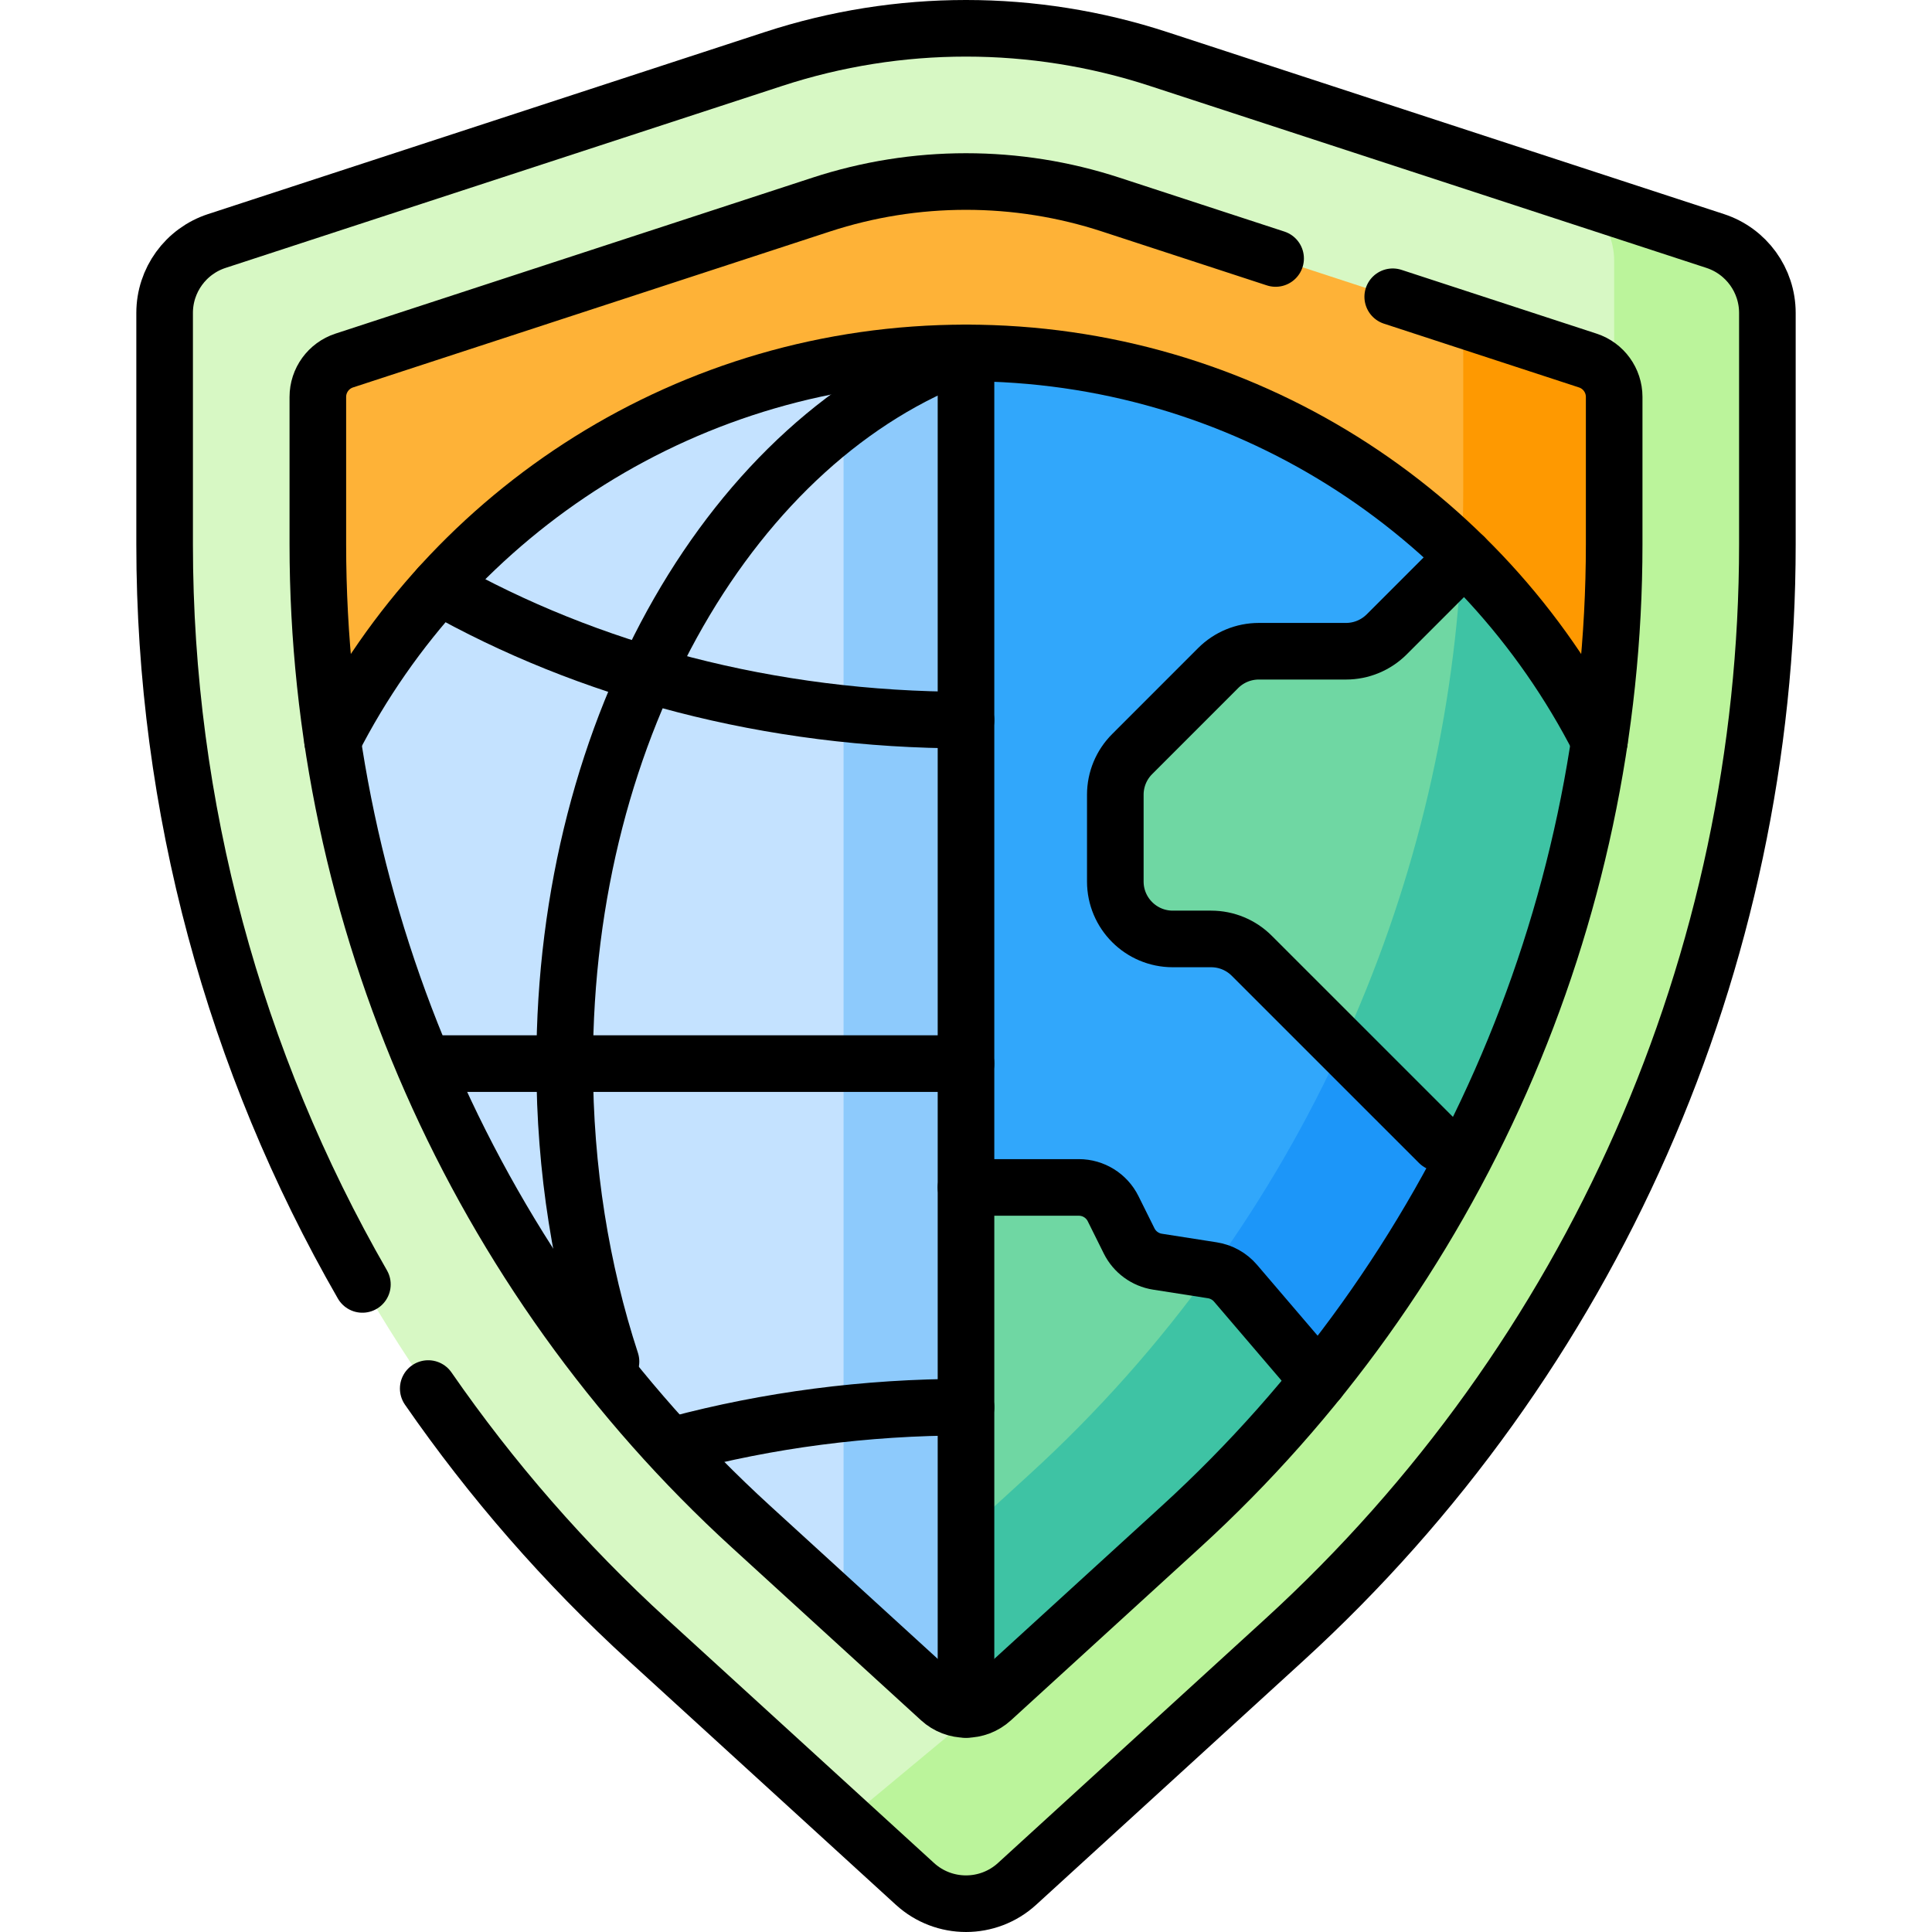
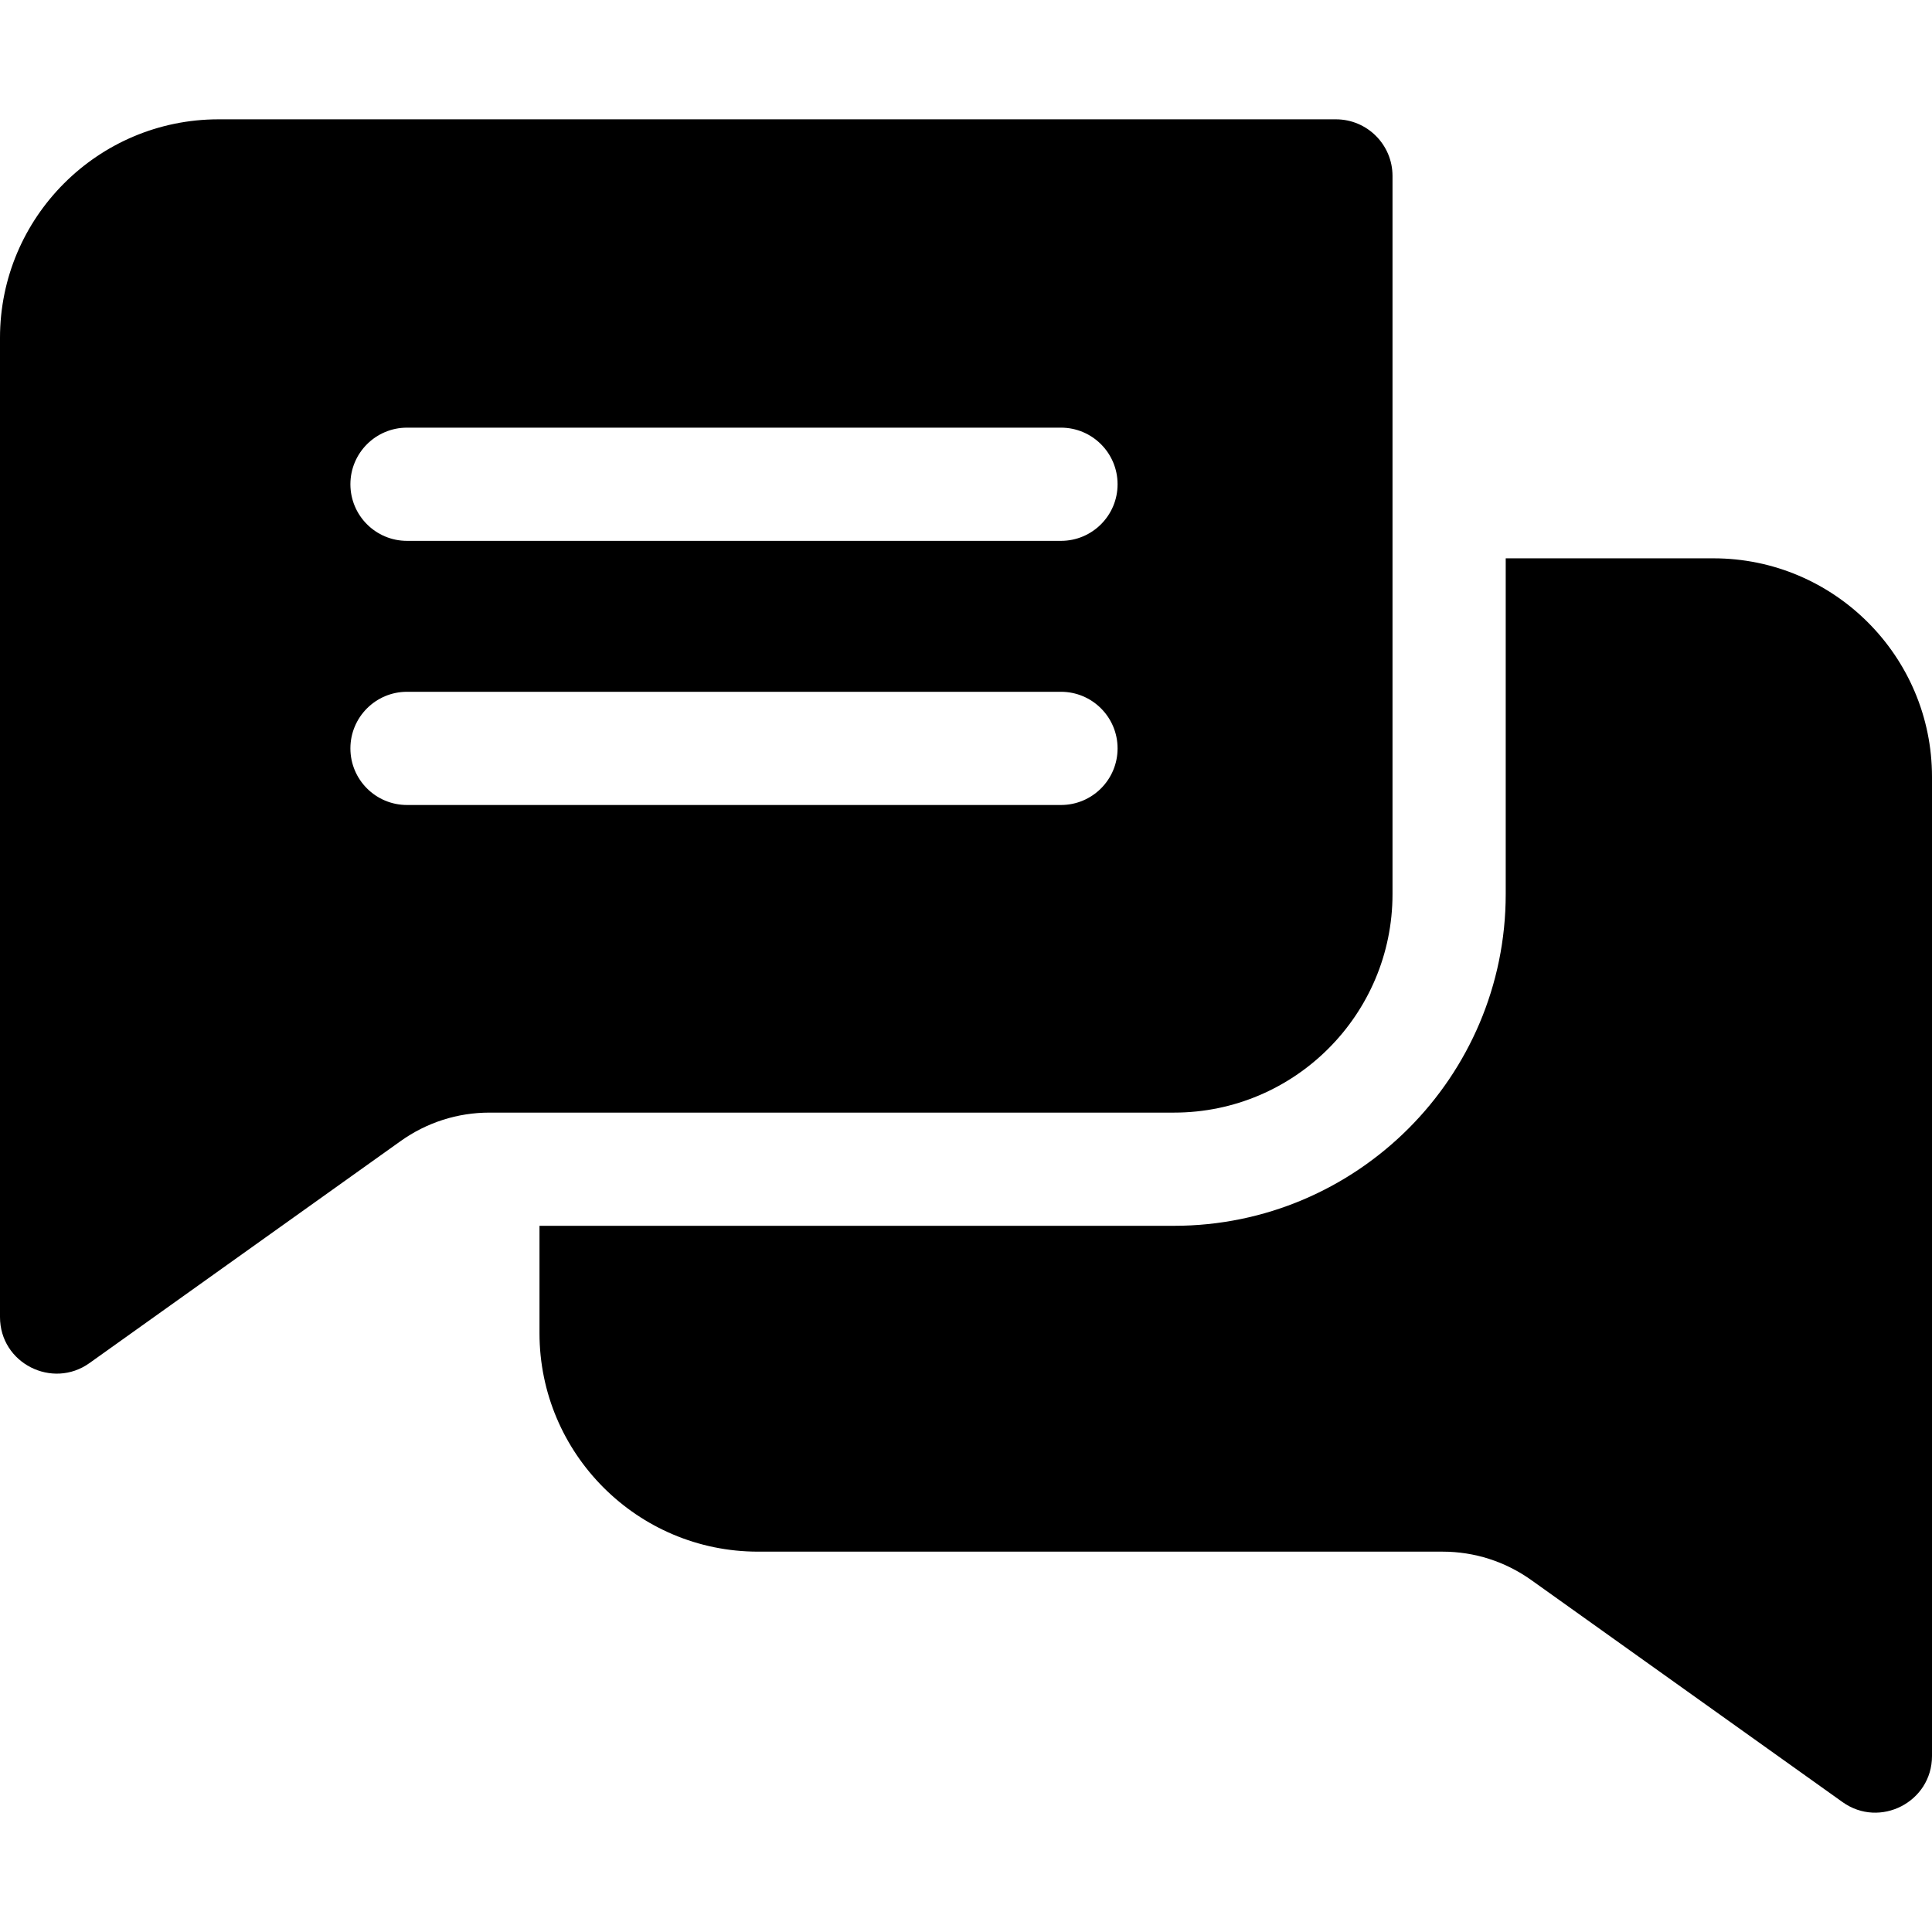
- <svg xmlns="http://www.w3.org/2000/svg" version="1.1" id="Capa_1" x="0px" y="0px" viewBox="0 0 512 512" style="enable-background:new 0 0 512 512;" xml:space="preserve">
+ <svg xmlns="http://www.w3.org/2000/svg" id="Capa_1" enable-background="new 0 0 512 512" height="512" viewBox="0 0 512 512" width="512">
  <g>
-     <path style="fill:#D7F8C4;" d="M205.014,15.623L57.454,63.867c-8.248,2.697-13.828,10.391-13.828,19.069v61.329   c0,110.462,46.468,215.828,128.034,290.318l70.811,64.668c7.662,6.997,19.396,6.997,27.058,0l70.811-64.668   c81.566-74.49,128.034-179.857,128.034-290.318V82.936c0-8.678-5.579-16.372-13.828-19.069l-147.56-48.244   C273.858,4.792,238.142,4.792,205.014,15.623z" />
-     <path style="fill:#BBF49B;" d="M468.37,82.94v61.33c0,110.46-46.46,215.82-128.03,290.31l-70.81,64.67c-7.66,7-19.4,7-27.06,0   l-18.31-16.72l38.69-32.16l164.92-345.18V69.153c0-8.377-5.385-15.804-13.347-18.409v0L454.55,63.87   C462.79,66.56,468.37,74.26,468.37,82.94z" />
-     <path style="fill:#FEB237;" d="M199.042,404.602C126.077,337.968,84.23,243.079,84.23,144.266v-39.073   c0-4.391,2.823-8.284,6.996-9.648l126.406-41.328c12.406-4.056,25.315-6.112,38.367-6.112s25.961,2.056,38.367,6.112   l126.406,41.328c4.173,1.364,6.996,5.258,6.996,9.648v39.073c0,98.813-41.847,193.702-114.811,260.336l-50.114,45.766   c-3.877,3.54-9.814,3.54-13.691,0L199.042,404.602z" />
-     <path style="fill:#FE9901;" d="M427.77,105.19v39.08c0,98.81-41.85,193.7-114.81,260.33l-50.11,45.77c-3.88,3.54-9.82,3.54-13.7,0   l-20.81-19.01l44.62-40.76c72.96-66.63,114.81-161.52,114.81-260.33V91.19c0-2.94-1.27-5.66-3.36-7.53l36.36,11.88   C424.95,96.91,427.77,100.8,427.77,105.19z" />
-     <g>
-       <g>
-         <g>
-           <g>
-             <g>
-               <g>
-                 <g>
-                   <g>
-                     <g>
-                       <path style="fill:#C4E2FF;" d="M256,93.529c-73.239,0-136.723,41.802-167.866,102.859            c11.938,79.492,50.897,153.411,110.909,208.216l50.115,45.76c3.878,3.543,9.806,3.543,13.683,0l50.115-45.76            c60.012-54.805,98.972-128.724,110.909-208.216C392.723,135.331,329.239,93.529,256,93.529z" />
-                     </g>
-                   </g>
-                 </g>
-               </g>
-             </g>
-           </g>
-           <path style="fill:#8DCAFC;" d="M256,93.529c-11.066,0-21.906,0.961-32.449,2.791v330.662l25.607,23.382      c3.878,3.543,9.806,3.543,13.684,0L256,93.529z" />
-           <path style="fill:#31A7FB;" d="M423.866,196.389c-11.938,79.492-50.897,153.411-110.909,208.216l-50.115,45.76      c-1.939,1.776-4.385,2.66-6.842,2.66V93.529C329.239,93.529,392.723,135.331,423.866,196.389z" />
-           <path style="fill:#1C96F9;" d="M387.367,146.913C382.953,239.672,341.813,327.72,272.96,390.6L256,406.093v46.932      c2.456,0,4.903-0.883,6.842-2.66l50.115-45.76c60.012-54.805,98.972-128.724,110.909-208.216      C414.449,177.927,402.072,161.231,387.367,146.913z" />
-           <path style="fill:#6FD7A3;" d="M299.228,328.851l-4.243-8.538c-1.715-3.451-5.236-5.633-9.09-5.633H256v138.345      c2.456,0,4.903-0.883,6.842-2.66l50.115-45.76c13.2-12.054,25.379-25.035,36.478-38.795l-22.005-25.74      c-1.574-1.841-3.754-3.058-6.146-3.433l-14.535-2.275C303.497,333.853,300.693,331.798,299.228,328.851z" />
-           <path style="fill:#3EC3A4;" d="M349.43,365.81c-11.09,13.76-23.27,26.74-36.47,38.79l-50.12,45.77      c-1.94,1.77-4.38,2.65-6.84,2.65v-46.93l16.96-15.49c17.96-16.41,34.04-34.53,48.07-54l0.25,0.04c2.4,0.37,4.58,1.59,6.15,3.43      L349.43,365.81z" />
-           <path style="fill:none;stroke:#000000;stroke-width:15;stroke-linecap:round;stroke-linejoin:round;stroke-miterlimit:10;" d="      M349.435,365.81l-22.005-25.74c-1.574-1.841-3.754-3.058-6.146-3.433l-14.535-2.275c-3.252-0.509-6.056-2.563-7.521-5.511      l-4.243-8.538c-1.715-3.451-5.236-5.633-9.09-5.633H256" />
-           <path style="fill:#6FD7A3;" d="M423.866,196.389c-6.06,40.33-19.074,79.228-38.269,114.919      c-0.487-3.167-1.969-6.111-4.253-8.415l-49.608-49.597c-2.852-2.863-6.73-4.466-10.77-4.466h-10.171      c-8.405,0-15.226-6.822-15.226-15.226V210.61c0-4.04,1.604-7.918,4.466-10.77l22.779-22.789c2.863-2.863,6.73-4.466,10.78-4.466      h23.104c4.05,0,7.918-1.604,10.78-4.456l20.556-20.556C402.447,161.733,414.588,178.209,423.866,196.389z" />
-           <path style="fill:#3EC3A4;" d="M423.87,196.39c-6.06,40.33-19.08,79.23-38.27,114.92c-0.49-3.17-1.97-6.11-4.26-8.42      l-25.72-25.72c18.46-40.28,29.36-84.01,31.68-128.87l0.73-0.73C402.45,161.73,414.59,178.21,423.87,196.39z" />
-           <path style="fill:none;stroke:#000000;stroke-width:15;stroke-linecap:round;stroke-linejoin:round;stroke-miterlimit:10;" d="      M381.344,302.892l-49.608-49.597c-2.852-2.863-6.73-4.466-10.77-4.466h-10.171c-8.405,0-15.226-6.822-15.226-15.226V210.61      c0-4.04,1.604-7.918,4.466-10.77l22.779-22.789c2.863-2.863,6.73-4.466,10.78-4.466h23.104c4.05,0,7.918-1.604,10.78-4.456      l20.556-20.556" />
-           <g>
-             <g>
-               <g>
-                 <g>
-                   <g>
-                     <g>
-                       <path style="fill:none;stroke:#000000;stroke-width:15;stroke-linecap:round;stroke-linejoin:round;stroke-miterlimit:10;" d="            M423.87,196.387C392.721,135.334,329.244,93.528,256,93.528S119.279,135.334,88.13,196.387 M423.87,196.387             M444.34,281.868" />
-                     </g>
-                   </g>
-                 </g>
-               </g>
-             </g>
-           </g>
-           <g>
-             <g>
-               <g>
-                 <g>
-                   <g>
-                     <g>
-                       <path style="fill:none;stroke:#000000;stroke-width:15;stroke-linecap:round;stroke-linejoin:round;stroke-miterlimit:10;" d="            M256,372.907c-26.775,0-52.521,3.467-76.556,9.862" />
-                     </g>
-                   </g>
-                 </g>
-               </g>
-             </g>
-           </g>
-           <g>
-             <g>
-               <g>
-                 <g>
-                   <g>
-                     <g>
-                       <path style="fill:none;stroke:#000000;stroke-width:15;stroke-linecap:round;stroke-linejoin:round;stroke-miterlimit:10;" d="            M116.418,155.428C155.696,177.702,203.9,190.831,256,190.831" />
-                     </g>
-                   </g>
-                 </g>
-               </g>
-             </g>
-           </g>
-           <g>
-             <g>
-               <g>
-                 <g>
-                   <g>
-                     <g>
-                       <path style="fill:none;stroke:#000000;stroke-width:15;stroke-linecap:round;stroke-linejoin:round;stroke-miterlimit:10;" d="            M256,93.528c-61.261,22.351-106.355,98.195-106.355,188.34c0,28.107,4.384,54.823,12.275,78.961" />
-                       <line style="fill:none;stroke:#000000;stroke-width:15;stroke-linecap:round;stroke-linejoin:round;stroke-miterlimit:10;" x1="256" y1="453.025" x2="256" y2="93.528" />
-                     </g>
-                   </g>
-                 </g>
-               </g>
-             </g>
-           </g>
-         </g>
-         <line style="fill:none;stroke:#000000;stroke-width:15;stroke-linecap:round;stroke-linejoin:round;stroke-miterlimit:10;" x1="113.605" y1="281.868" x2="256" y2="281.868" />
-       </g>
-     </g>
-     <path style="fill:none;stroke:#000000;stroke-width:15;stroke-linecap:round;stroke-linejoin:round;stroke-miterlimit:10;" d="   M338.05,68.499l-43.683-14.282c-12.406-4.057-25.315-6.112-38.367-6.112c-13.052,0-25.961,2.056-38.367,6.112L91.227,95.545   c-4.173,1.365-6.996,5.258-6.996,9.648v39.073c0,98.813,41.847,193.702,114.812,260.336l50.113,45.766   c3.877,3.541,9.814,3.541,13.691,0l50.114-45.766c72.964-66.633,114.811-161.523,114.811-260.336v-39.073   c0-4.391-2.823-8.284-6.996-9.648l-51.688-16.899" />
-     <path style="fill:none;stroke:#000000;stroke-width:15;stroke-linecap:round;stroke-linejoin:round;stroke-miterlimit:10;" d="   M113.484,367.98c16.685,24.114,36.147,46.487,58.176,66.604l70.811,64.668c7.662,6.997,19.396,6.997,27.058,0l70.811-64.668   c81.566-74.49,128.034-179.857,128.034-290.318V82.936c0-8.678-5.579-16.372-13.828-19.069l-147.56-48.244   c-33.128-10.831-68.844-10.831-101.971,0L57.454,63.867c-8.248,2.697-13.828,10.391-13.828,19.069v61.329   c0,69.537,18.421,137.052,52.413,196.119" />
+     <path d="m354.03 31.622h-296.13c-31.93 0-57.9 25.97-57.9 57.9v259.5c0 12.29 13.899 19.218 23.71 12.21l82.47-58.84c6.92-4.93 15.06-7.54 23.56-7.54h181.39c31.93 0 57.9-25.97 57.9-57.9v-190.33c0-8.28-6.72-15-15-15zm-72.86 181.71h-173.31c-8.28 0-15-6.71-15-15 0-8.28 6.72-15 15-15h173.31c8.28 0 15 6.72 15 15 0 8.29-6.72 15-15 15zm0-70h-173.31c-8.28 0-15-6.71-15-15 0-8.28 6.72-15 15-15h173.31c8.28 0 15 6.72 15 15 0 8.29-6.72 15-15 15z" />
+     <path d="m512 205.872v259.49c0 12.207-13.829 19.268-23.71 12.21l-82.47-58.83c-6.92-4.93-15.06-7.54-23.56-7.54h-181.39c-31.93 0-57.9-25.98-57.9-57.91v-28.44h168.16c48.47 0 87.9-39.43 87.9-87.9v-88.99h55.07c31.93 0 57.9 25.98 57.9 57.91z" />
  </g>
-   <g>
- </g>
-   <g>
- </g>
-   <g>
- </g>
-   <g>
- </g>
-   <g>
- </g>
-   <g>
- </g>
-   <g>
- </g>
-   <g>
- </g>
-   <g>
- </g>
-   <g>
- </g>
-   <g>
- </g>
-   <g>
- </g>
-   <g>
- </g>
-   <g>
- </g>
-   <g>
- </g>
</svg>
